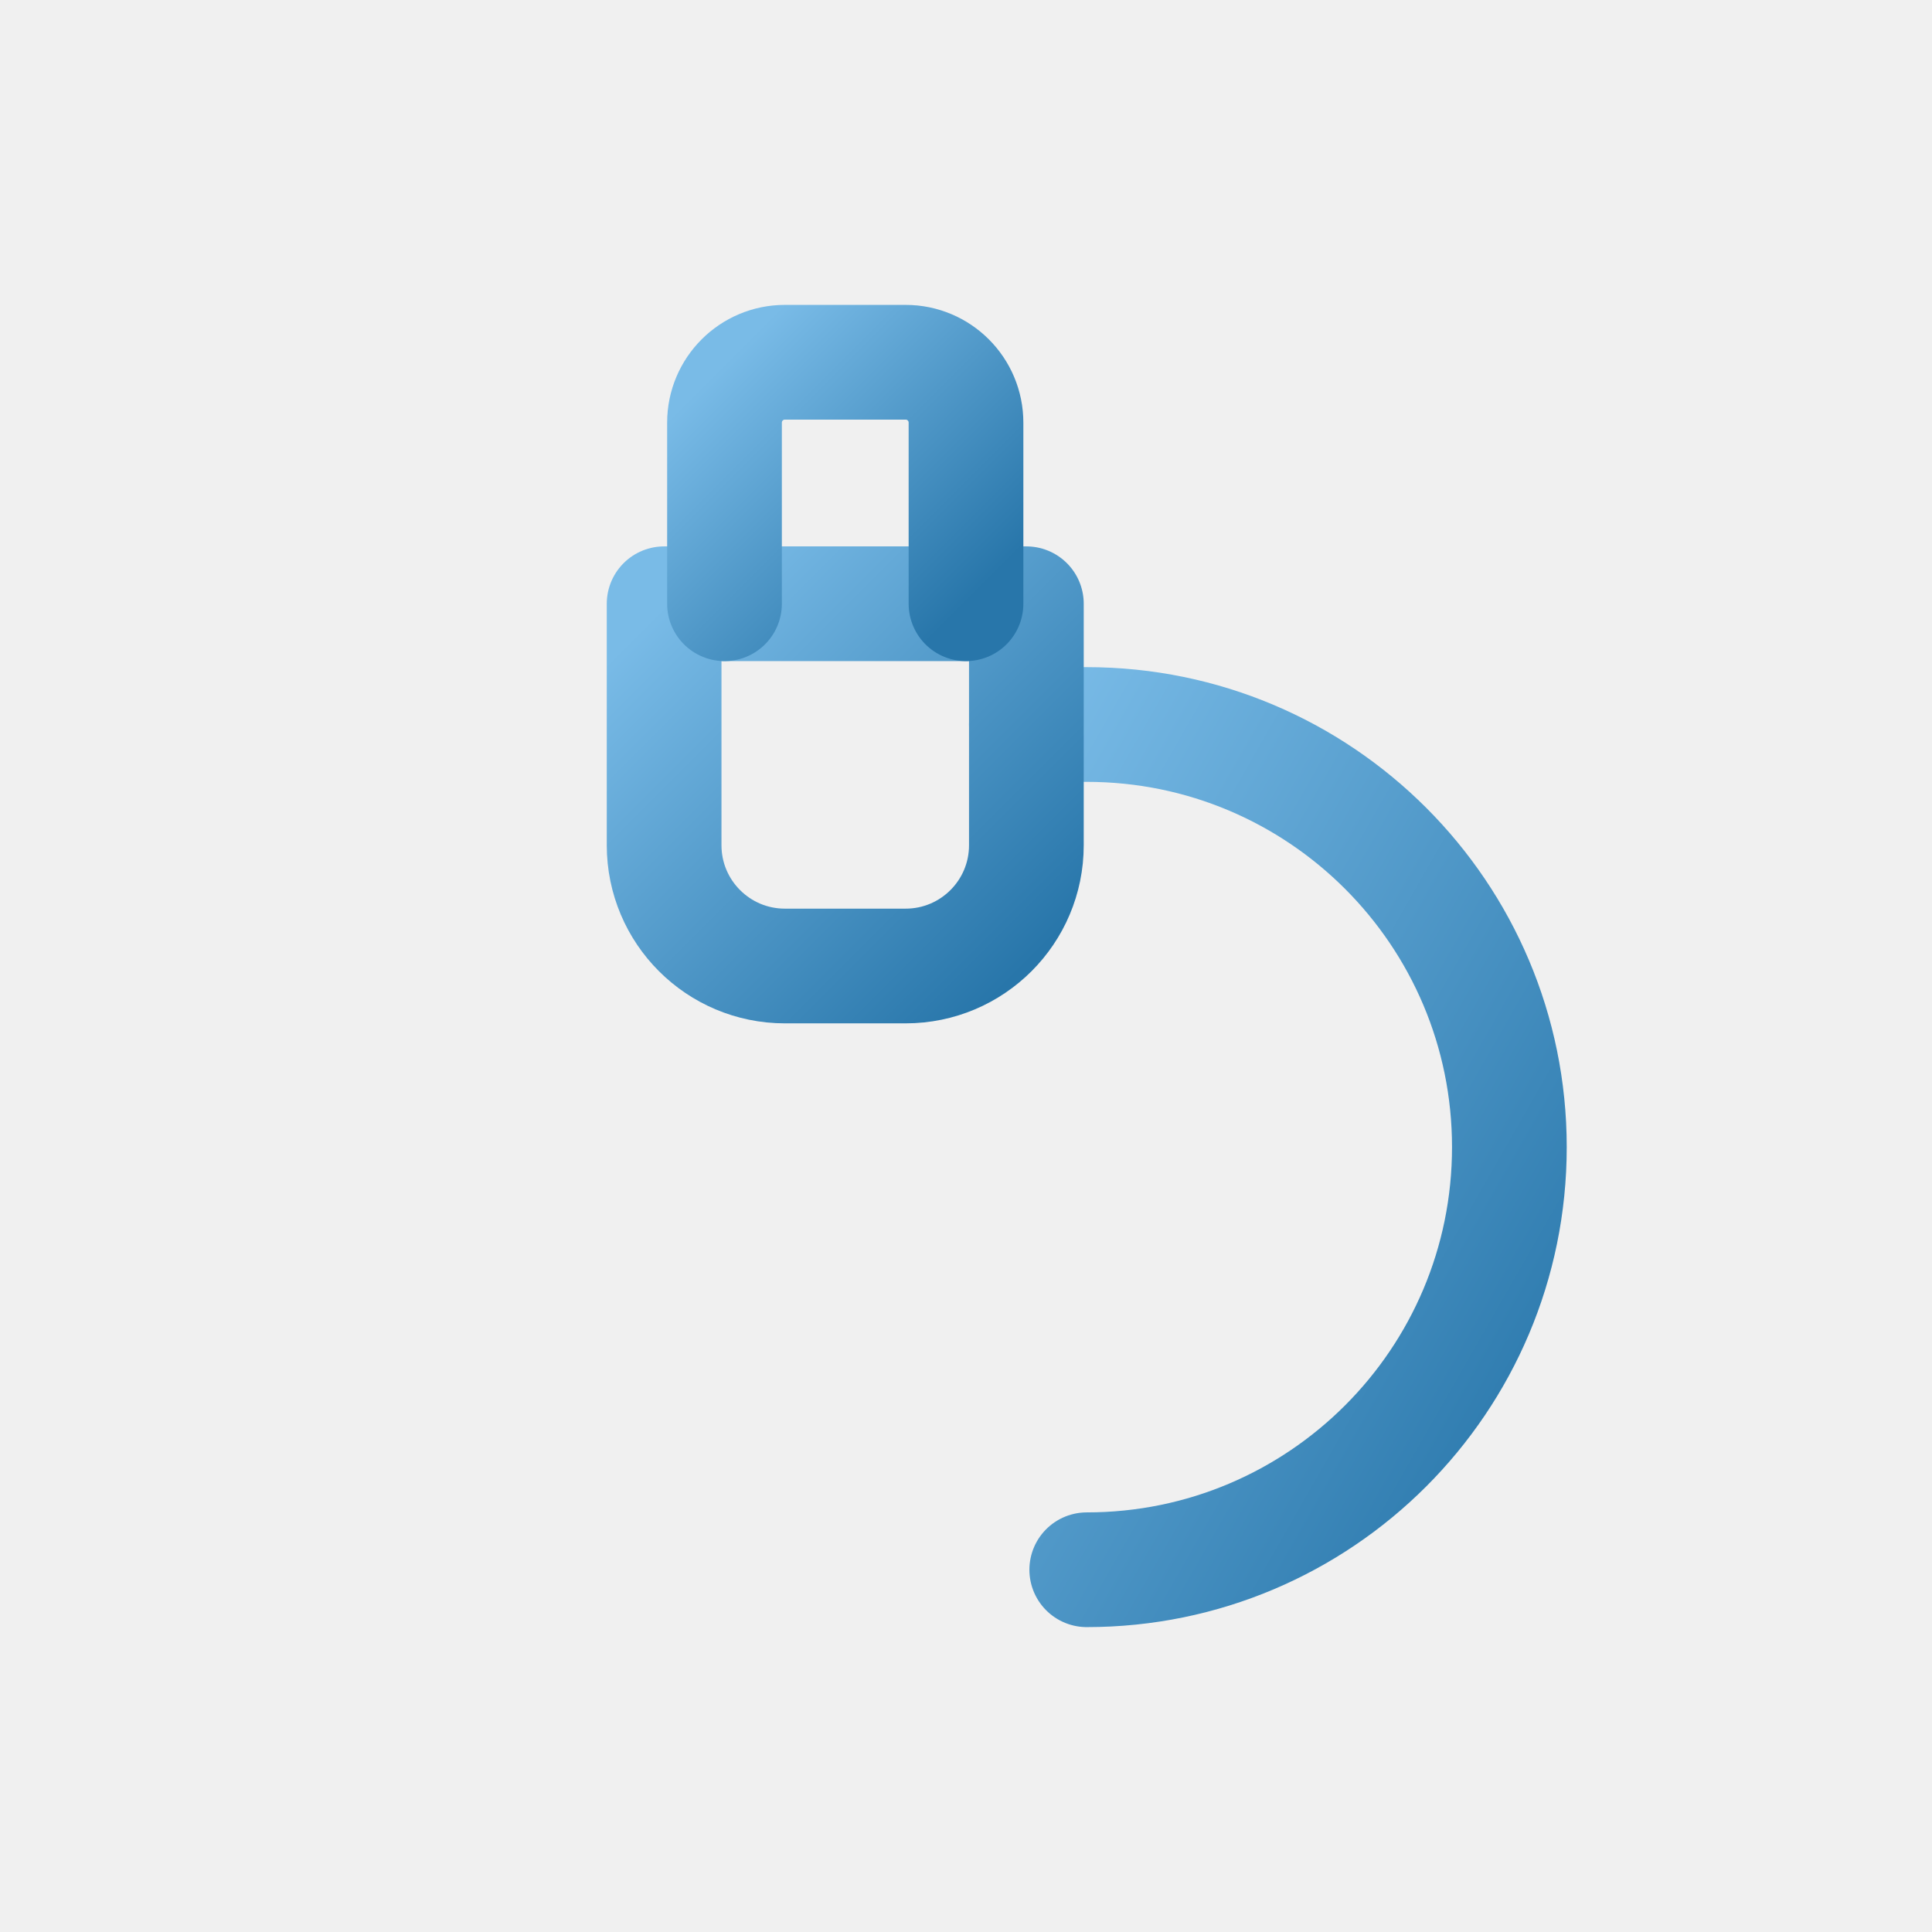
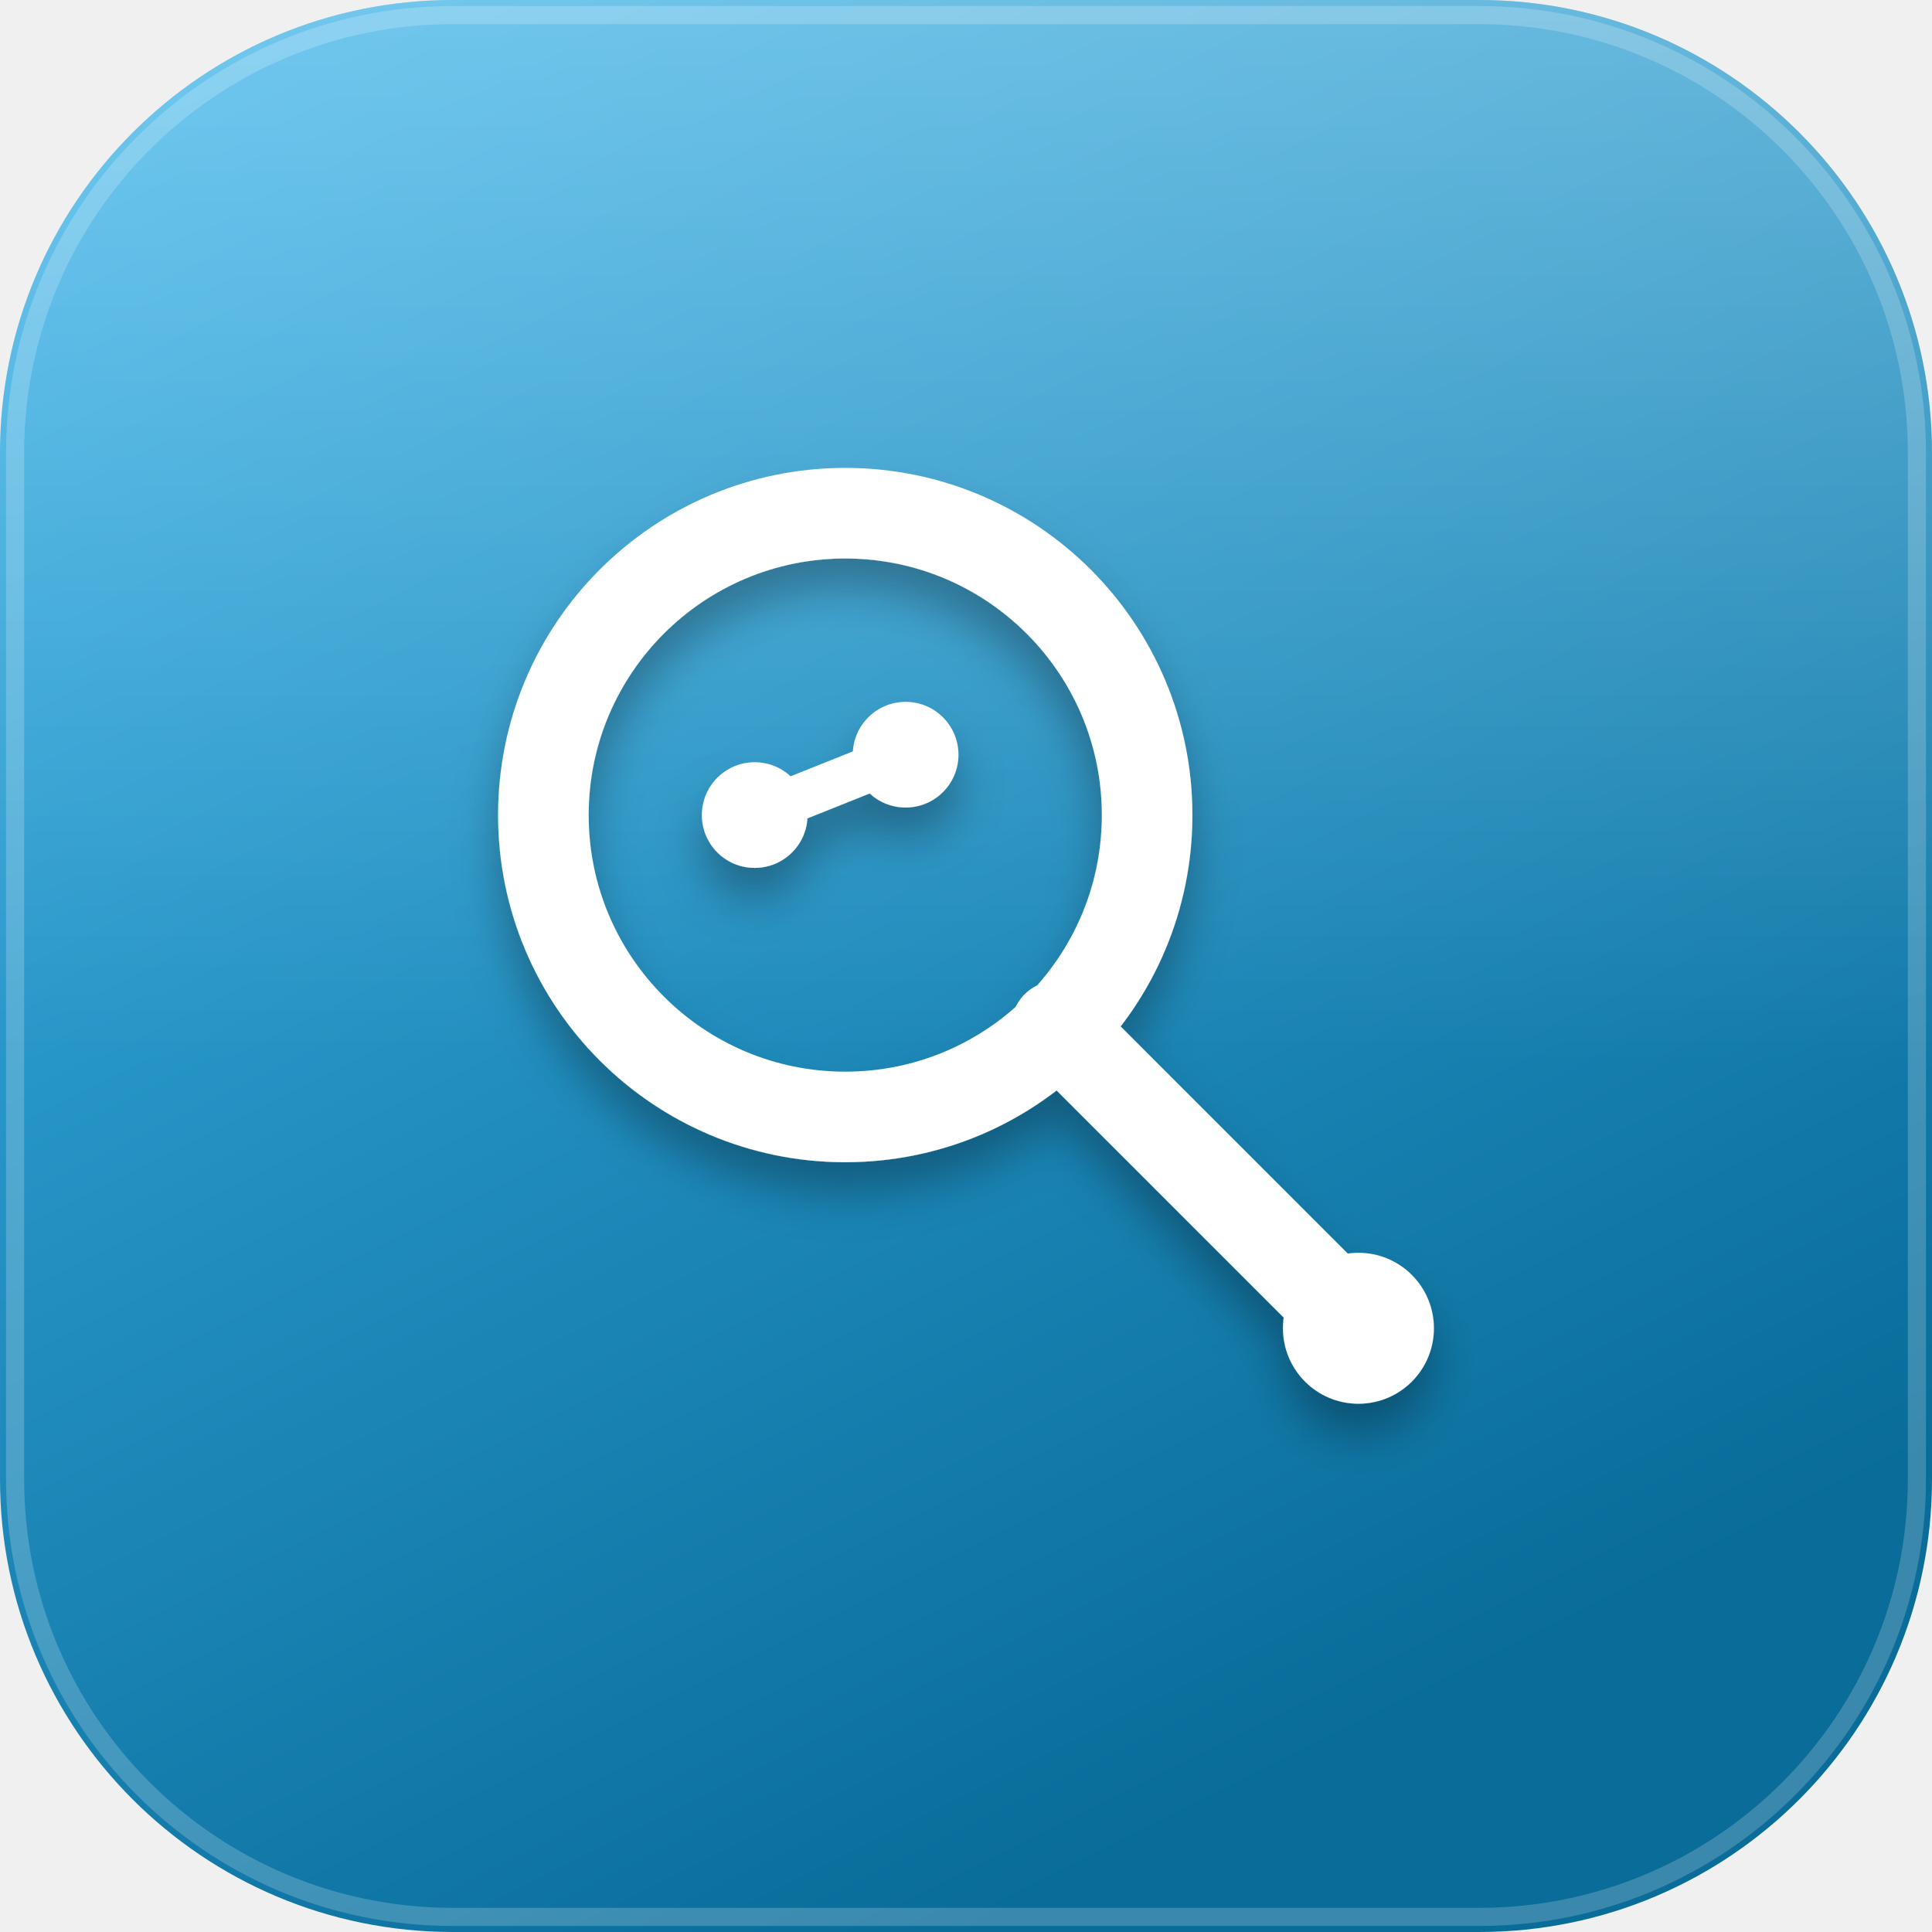
<svg xmlns="http://www.w3.org/2000/svg" viewBox="0 0 128 128">
  <defs>
-     <linearGradient id="g_digitorn_deepresearch" x1="0" y1="0" x2="1" y2="1">
-       <stop offset="0" stop-color="#79bbe7" />
-       <stop offset="1" stop-color="#2876aa" />
+     <linearGradient id="bgdigitorndeepresearch" x1="0" y1="0" x2="0.5" y2="1">
+       <stop offset="0" stop-color="#3eb7ed" />
+       <stop offset="1" stop-color="#096c99" />
    </linearGradient>
+     <linearGradient id="gldigitorndeepresearch" x1="0" y1="0" x2="0" y2="1">
+       <stop offset="0" stop-color="#fff" stop-opacity="0.28" />
+       <stop offset="0.55" stop-color="#fff" stop-opacity="0" />
+     </linearGradient>
+     <filter id="shdigitorndeepresearch" x="-20%" y="-20%" width="140%" height="140%">
+       <feDropShadow dx="0" dy="2" stdDeviation="1.5" flood-color="#000" flood-opacity="0.30" />
+     </filter>
  </defs>
-   <g transform="translate(16,16) scale(4)" fill="none" stroke="url(#g_digitorn_deepresearch)" stroke-width="1.9" stroke-linecap="round" stroke-linejoin="round">
-     <path d="M6 18h8" />
-     <path d="M3 22h18" />
-     <path d="M14 22a7 7 0 1 0 0-14h-1" />
-     <path d="M9 14h2" />
-     <path d="M9 12a2 2 0 0 1-2-2V6h6v4a2 2 0 0 1-2 2Z" />
-     <path d="M12 6V3a1 1 0 0 0-1-1H9a1 1 0 0 0-1 1v3" />
+   <rect width="128" height="128" rx="30" fill="url(#bgdigitorndeepresearch)" />
+   <rect width="128" height="128" rx="30" fill="url(#gldigitorndeepresearch)" />
+   <rect x="1" y="1" width="126" height="126" rx="29" fill="none" stroke="#fff" stroke-opacity="0.20" stroke-width="1.2" />
+   <g filter="url(#shdigitorndeepresearch)">
+     <circle cx="56" cy="54" r="20" fill="none" stroke="#ffffff" stroke-width="6" />
+     <path d="M70 68 L90 88" fill="none" stroke="#ffffff" stroke-width="6" stroke-linecap="round" stroke-linejoin="round" />
+     <circle cx="90" cy="88" r="5" fill="#ffffff" />
+     <circle cx="50" cy="54" r="3.5" fill="#ffffff" />
+     <circle cx="60" cy="50" r="3.5" fill="#ffffff" />
+     <path d="M50 54 L60 50" fill="none" stroke="#ffffff" stroke-width="3" stroke-linecap="round" stroke-linejoin="round" />
  </g>
</svg>
